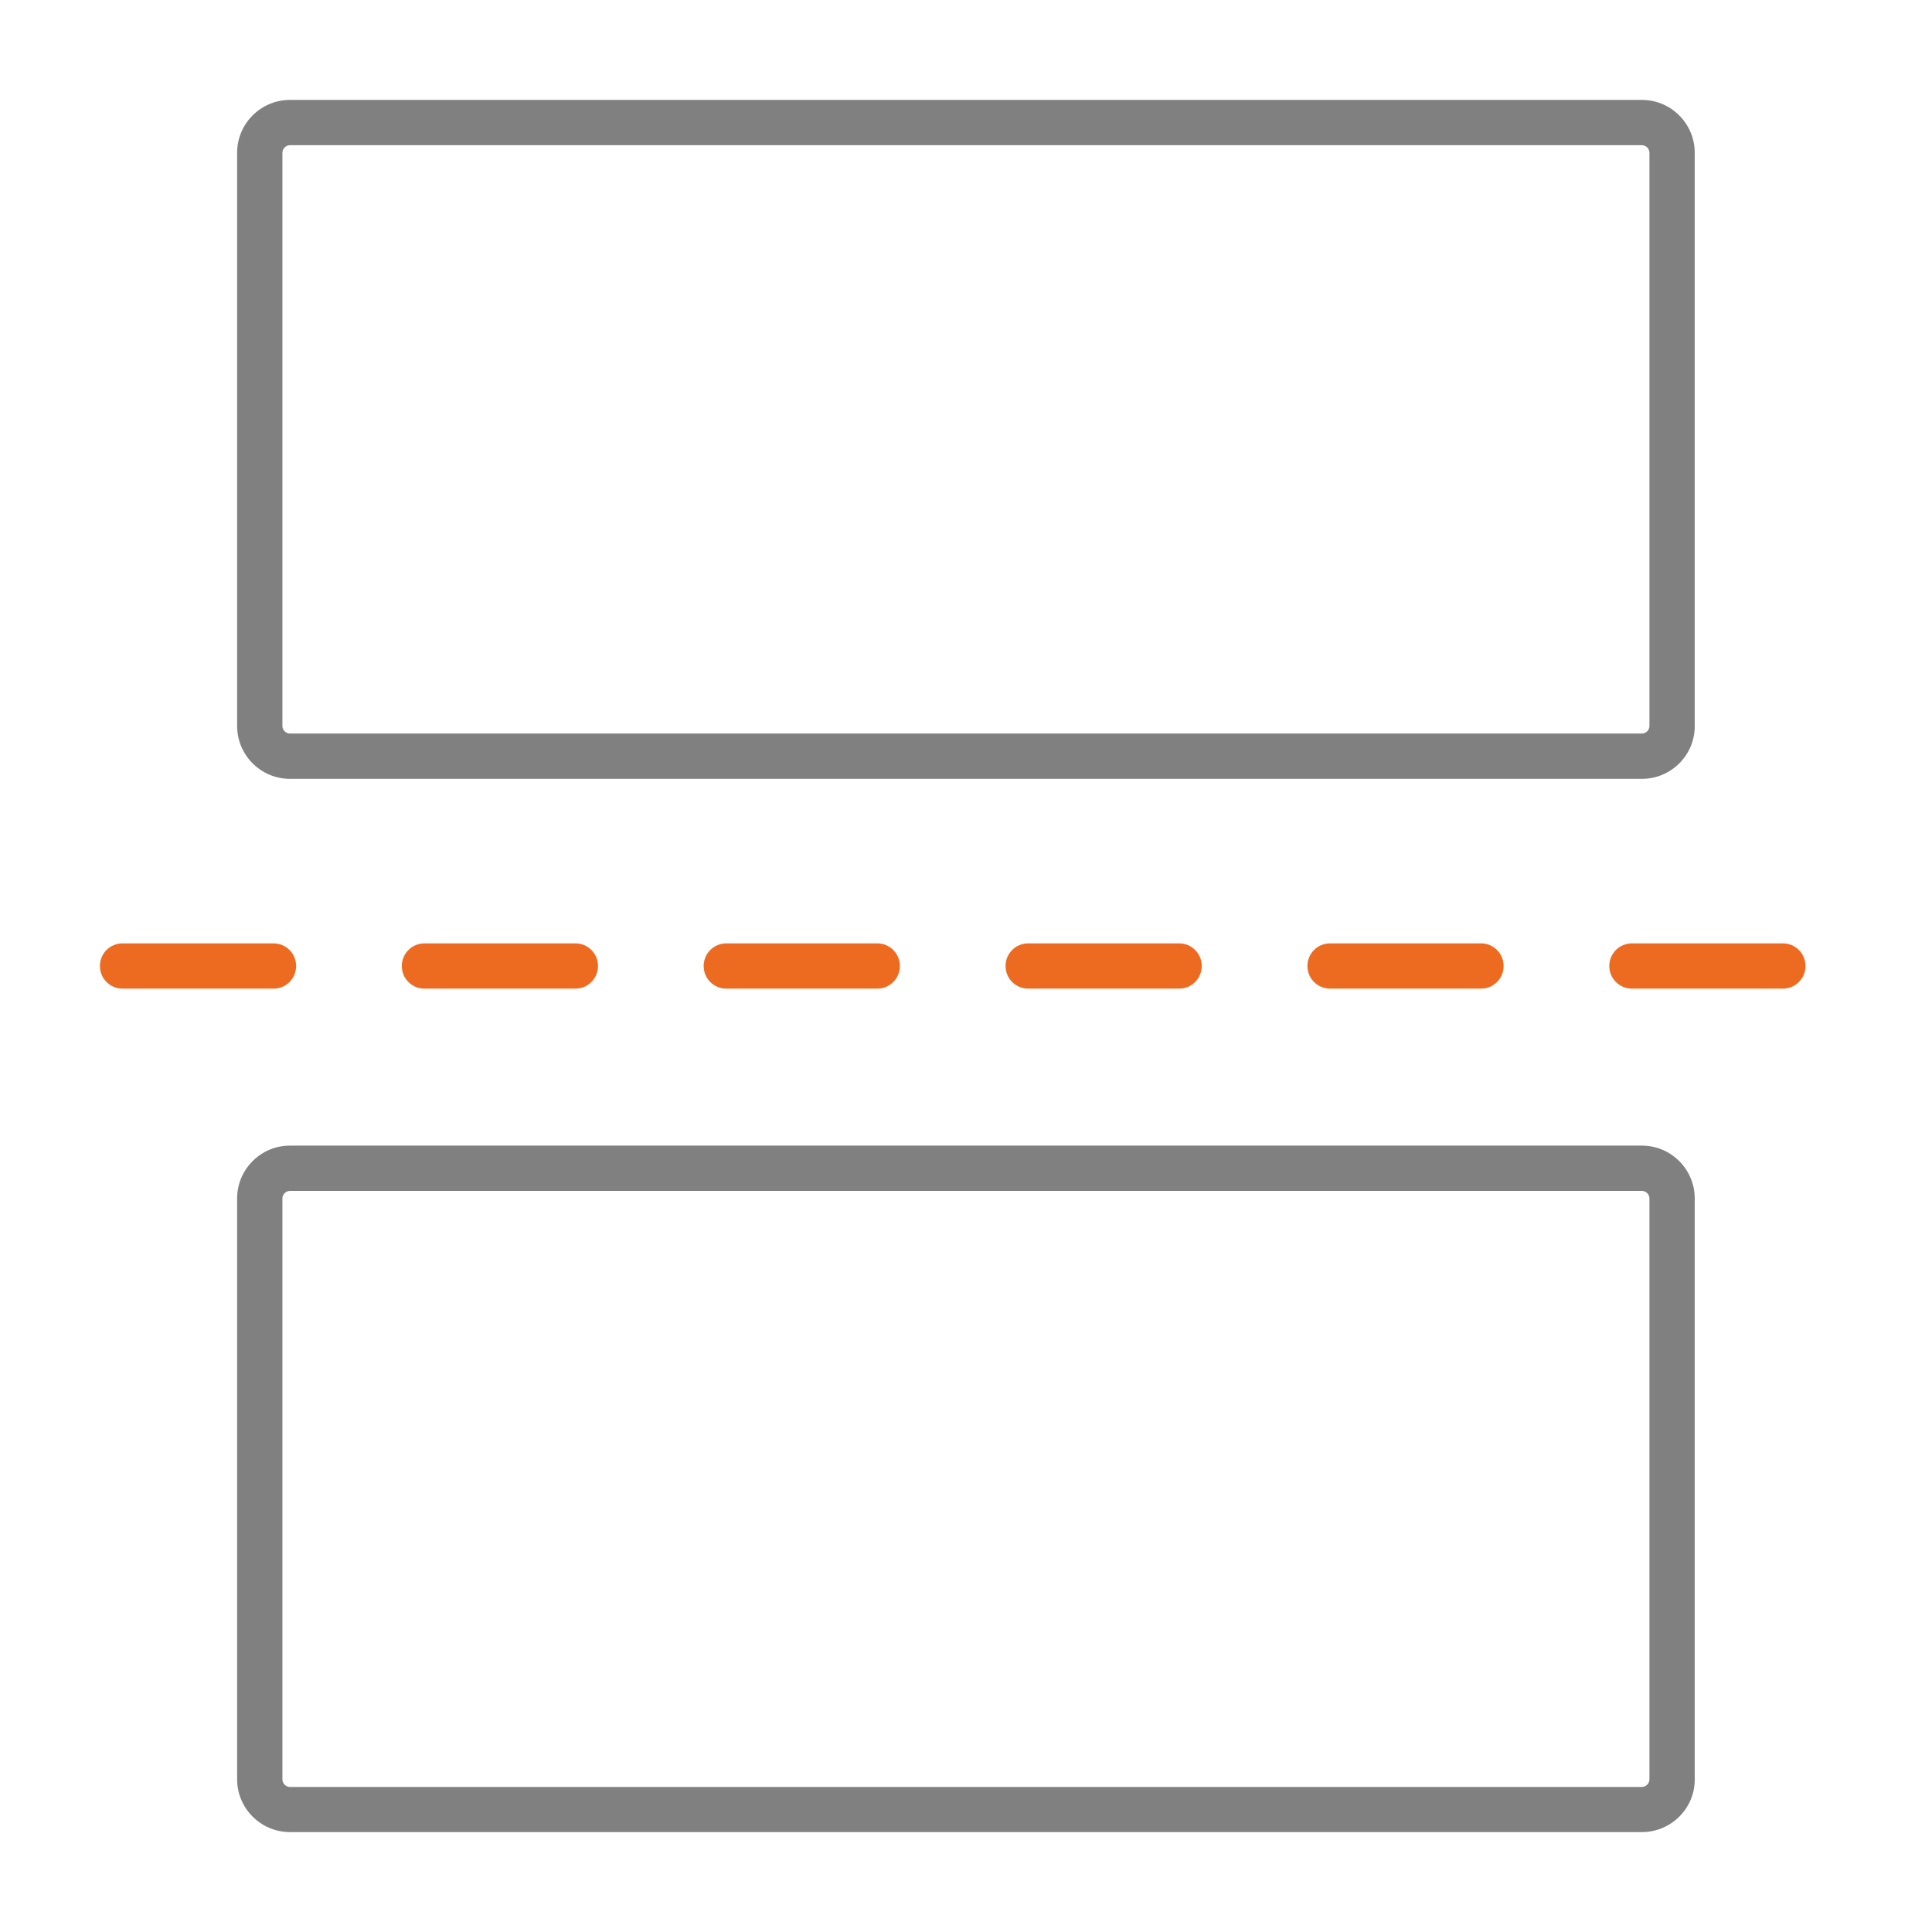
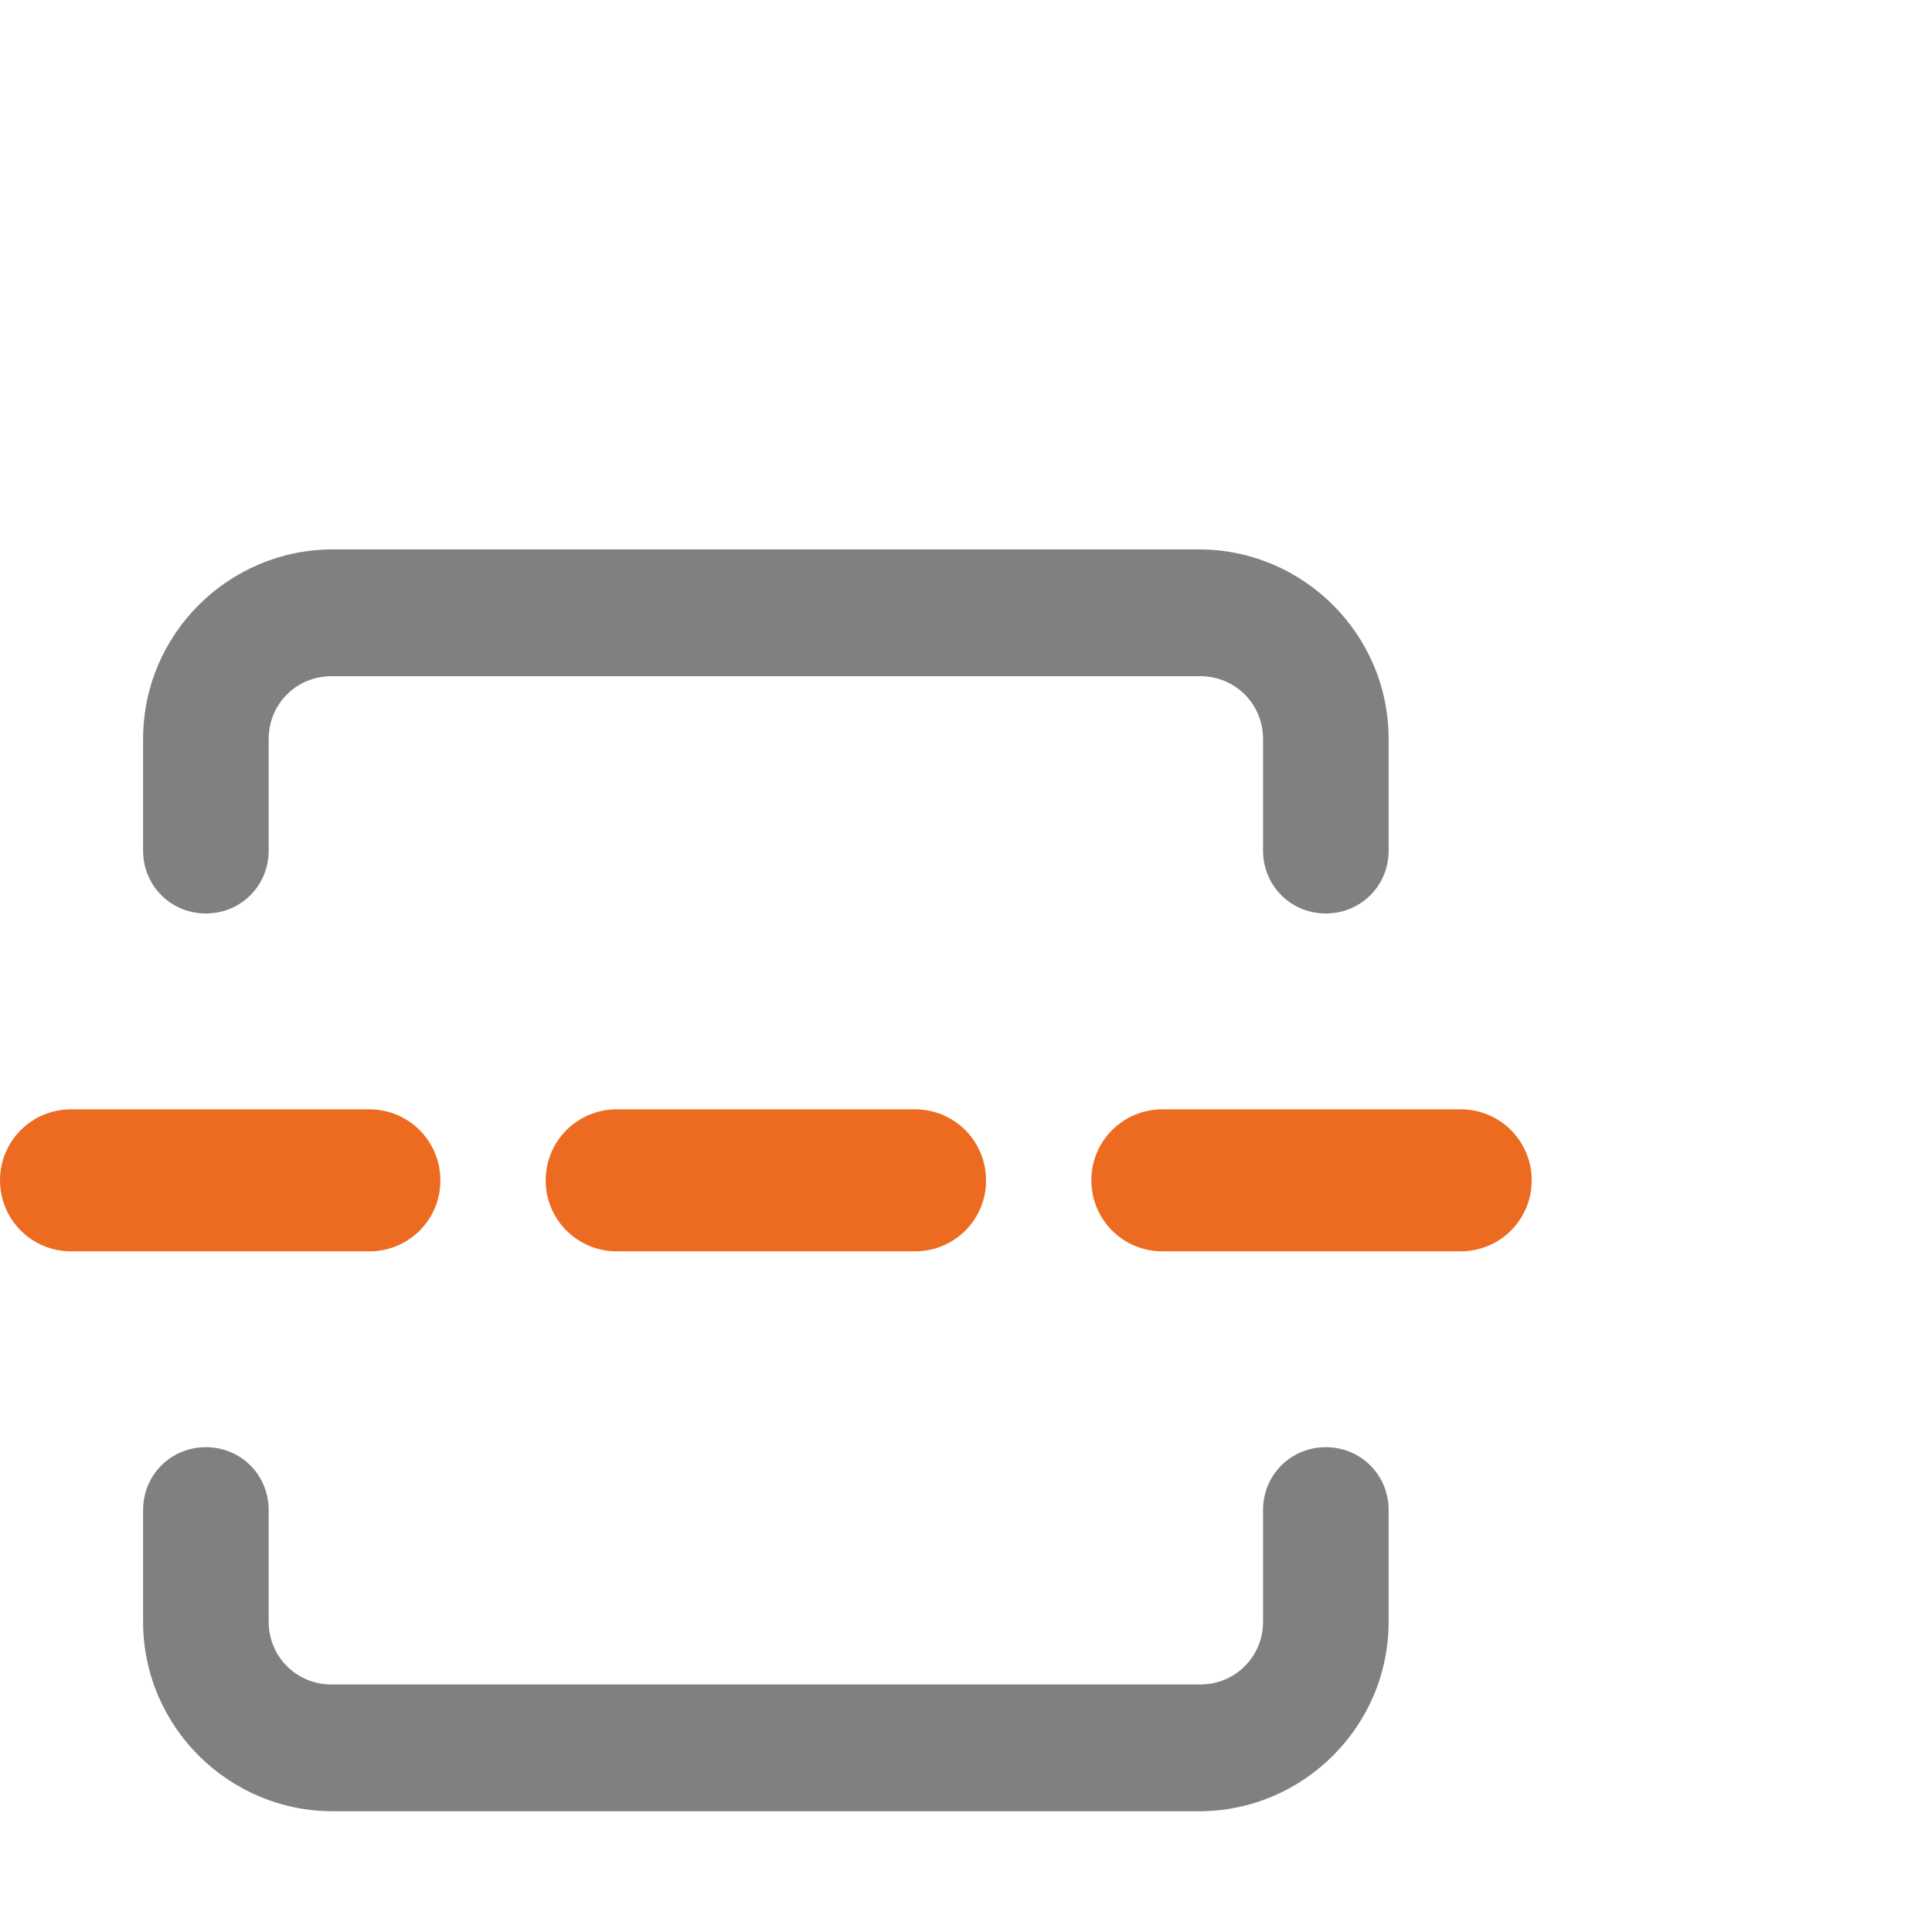
- <svg xmlns="http://www.w3.org/2000/svg" version="1.0" id="Layer_1" x="0px" y="0px" viewBox="0 0 128 128" enable-background="new 0 0 128 128" xml:space="preserve">
-   <g id="cut">
-     <g>
-       <path fill="#ED6B21" d="M118.12,65.5h-10c-0.83,0-1.5-0.67-1.5-1.5s0.67-1.5,1.5-1.5h10c0.83,0,1.5,0.67,1.5,1.5    S118.95,65.5,118.12,65.5z M98.12,65.5h-10c-0.83,0-1.5-0.67-1.5-1.5s0.67-1.5,1.5-1.5h10c0.83,0,1.5,0.67,1.5,1.5    S98.95,65.5,98.12,65.5z M78.12,65.5h-10c-0.83,0-1.5-0.67-1.5-1.5s0.67-1.5,1.5-1.5h10c0.83,0,1.5,0.67,1.5,1.5    S78.95,65.5,78.12,65.5z M58.12,65.5h-10c-0.83,0-1.5-0.67-1.5-1.5s0.67-1.5,1.5-1.5h10c0.83,0,1.5,0.67,1.5,1.5    S58.95,65.5,58.12,65.5z M38.12,65.5h-10c-0.83,0-1.5-0.67-1.5-1.5s0.67-1.5,1.5-1.5h10c0.83,0,1.5,0.67,1.5,1.5    S38.95,65.5,38.12,65.5z M18.12,65.5h-10c-0.83,0-1.5-0.67-1.5-1.5s0.67-1.5,1.5-1.5h10c0.83,0,1.5,0.67,1.5,1.5    S18.95,65.5,18.12,65.5z" />
-     </g>
-     <g>
-       <g>
-         <path fill="#808080" d="M108.79,51.6H19.21c-1.93,0-3.5-1.57-3.5-3.5V10.12c0-1.93,1.57-3.5,3.5-3.5h89.57     c1.93,0,3.5,1.57,3.5,3.5V48.1C112.29,50.03,110.71,51.6,108.79,51.6z M19.21,9.62c-0.27,0-0.5,0.23-0.5,0.5V48.1     c0,0.27,0.23,0.5,0.5,0.5h89.57c0.27,0,0.5-0.23,0.5-0.5V10.12c0-0.27-0.23-0.5-0.5-0.5H19.21z" />
-       </g>
-       <g>
-         <path fill="#808080" d="M108.79,121.38H19.21c-1.93,0-3.5-1.57-3.5-3.5V79.4c0-1.93,1.57-3.5,3.5-3.5h89.57     c1.93,0,3.5,1.57,3.5,3.5v38.49C112.29,119.81,110.71,121.38,108.79,121.38z M19.21,78.9c-0.27,0-0.5,0.23-0.5,0.5v38.49     c0,0.27,0.23,0.5,0.5,0.5h89.57c0.27,0,0.5-0.23,0.5-0.5V79.4c0-0.27-0.23-0.5-0.5-0.5H19.21z" />
-       </g>
-     </g>
+ <svg xmlns="http://www.w3.org/2000/svg" version="1.1" id="Layer_1" x="0px" y="0px" width="16px" height="16px" viewBox="0 0 16 16" enable-background="new 0 0 16 16" xml:space="preserve">
+   <path fill="#ED6B21" d="M3.06,10.363H0.588C0.263,10.363,0,10.101,0,9.775  c0-0.326,0.263-0.588,0.588-0.588h2.471c0.326,0,0.588,0.263,0.588,0.588  C3.648,10.101,3.385,10.363,3.06,10.363z" />
+   <path fill="#ED6B21" d="M12.097,10.363h-2.471c-0.326,0-0.588-0.263-0.588-0.588  c0-0.326,0.263-0.588,0.588-0.588h2.471c0.326,0,0.588,0.263,0.588,0.588  C12.685,10.101,12.422,10.363,12.097,10.363z" />
+   <path fill="#ED6B21" d="M7.578,10.363h-2.471c-0.326,0-0.588-0.263-0.588-0.588  c0-0.326,0.263-0.588,0.588-0.588h2.471c0.326,0,0.588,0.263,0.588,0.588  C8.167,10.101,7.904,10.363,7.578,10.363z" />
+   <g>
+     <path fill="#808080" d="M10.98,11.985c-0.29,0-0.52,0.23-0.52,0.52v0.592v0.333   c0,0.29-0.23,0.52-0.52,0.52H2.745c-0.29,0-0.52-0.23-0.52-0.52V13.097   v-0.592c0-0.29-0.23-0.52-0.52-0.52c-0.29,0-0.52,0.23-0.52,0.52v0.592   v0.333C1.185,14.3,1.895,15,2.755,15h7.175c0.86,0,1.57-0.7,1.57-1.57   V13.097v-0.592C11.5,12.215,11.27,11.985,10.98,11.985z" />
+     <path fill="#808080" d="M9.93,4.55H2.755c-0.86,0-1.57,0.7-1.57,1.57v0.333v0.592   c0,0.29,0.23,0.52,0.52,0.52c0.29,0,0.52-0.23,0.52-0.52V6.453V6.12   c0-0.29,0.23-0.52,0.52-0.52H9.94c0.29,0,0.52,0.23,0.52,0.52v0.333   v0.592c0,0.29,0.23,0.52,0.52,0.52c0.29,0,0.52-0.23,0.52-0.52V6.453   V6.12C11.5,5.25,10.79,4.55,9.93,4.55z" />
  </g>
</svg>
